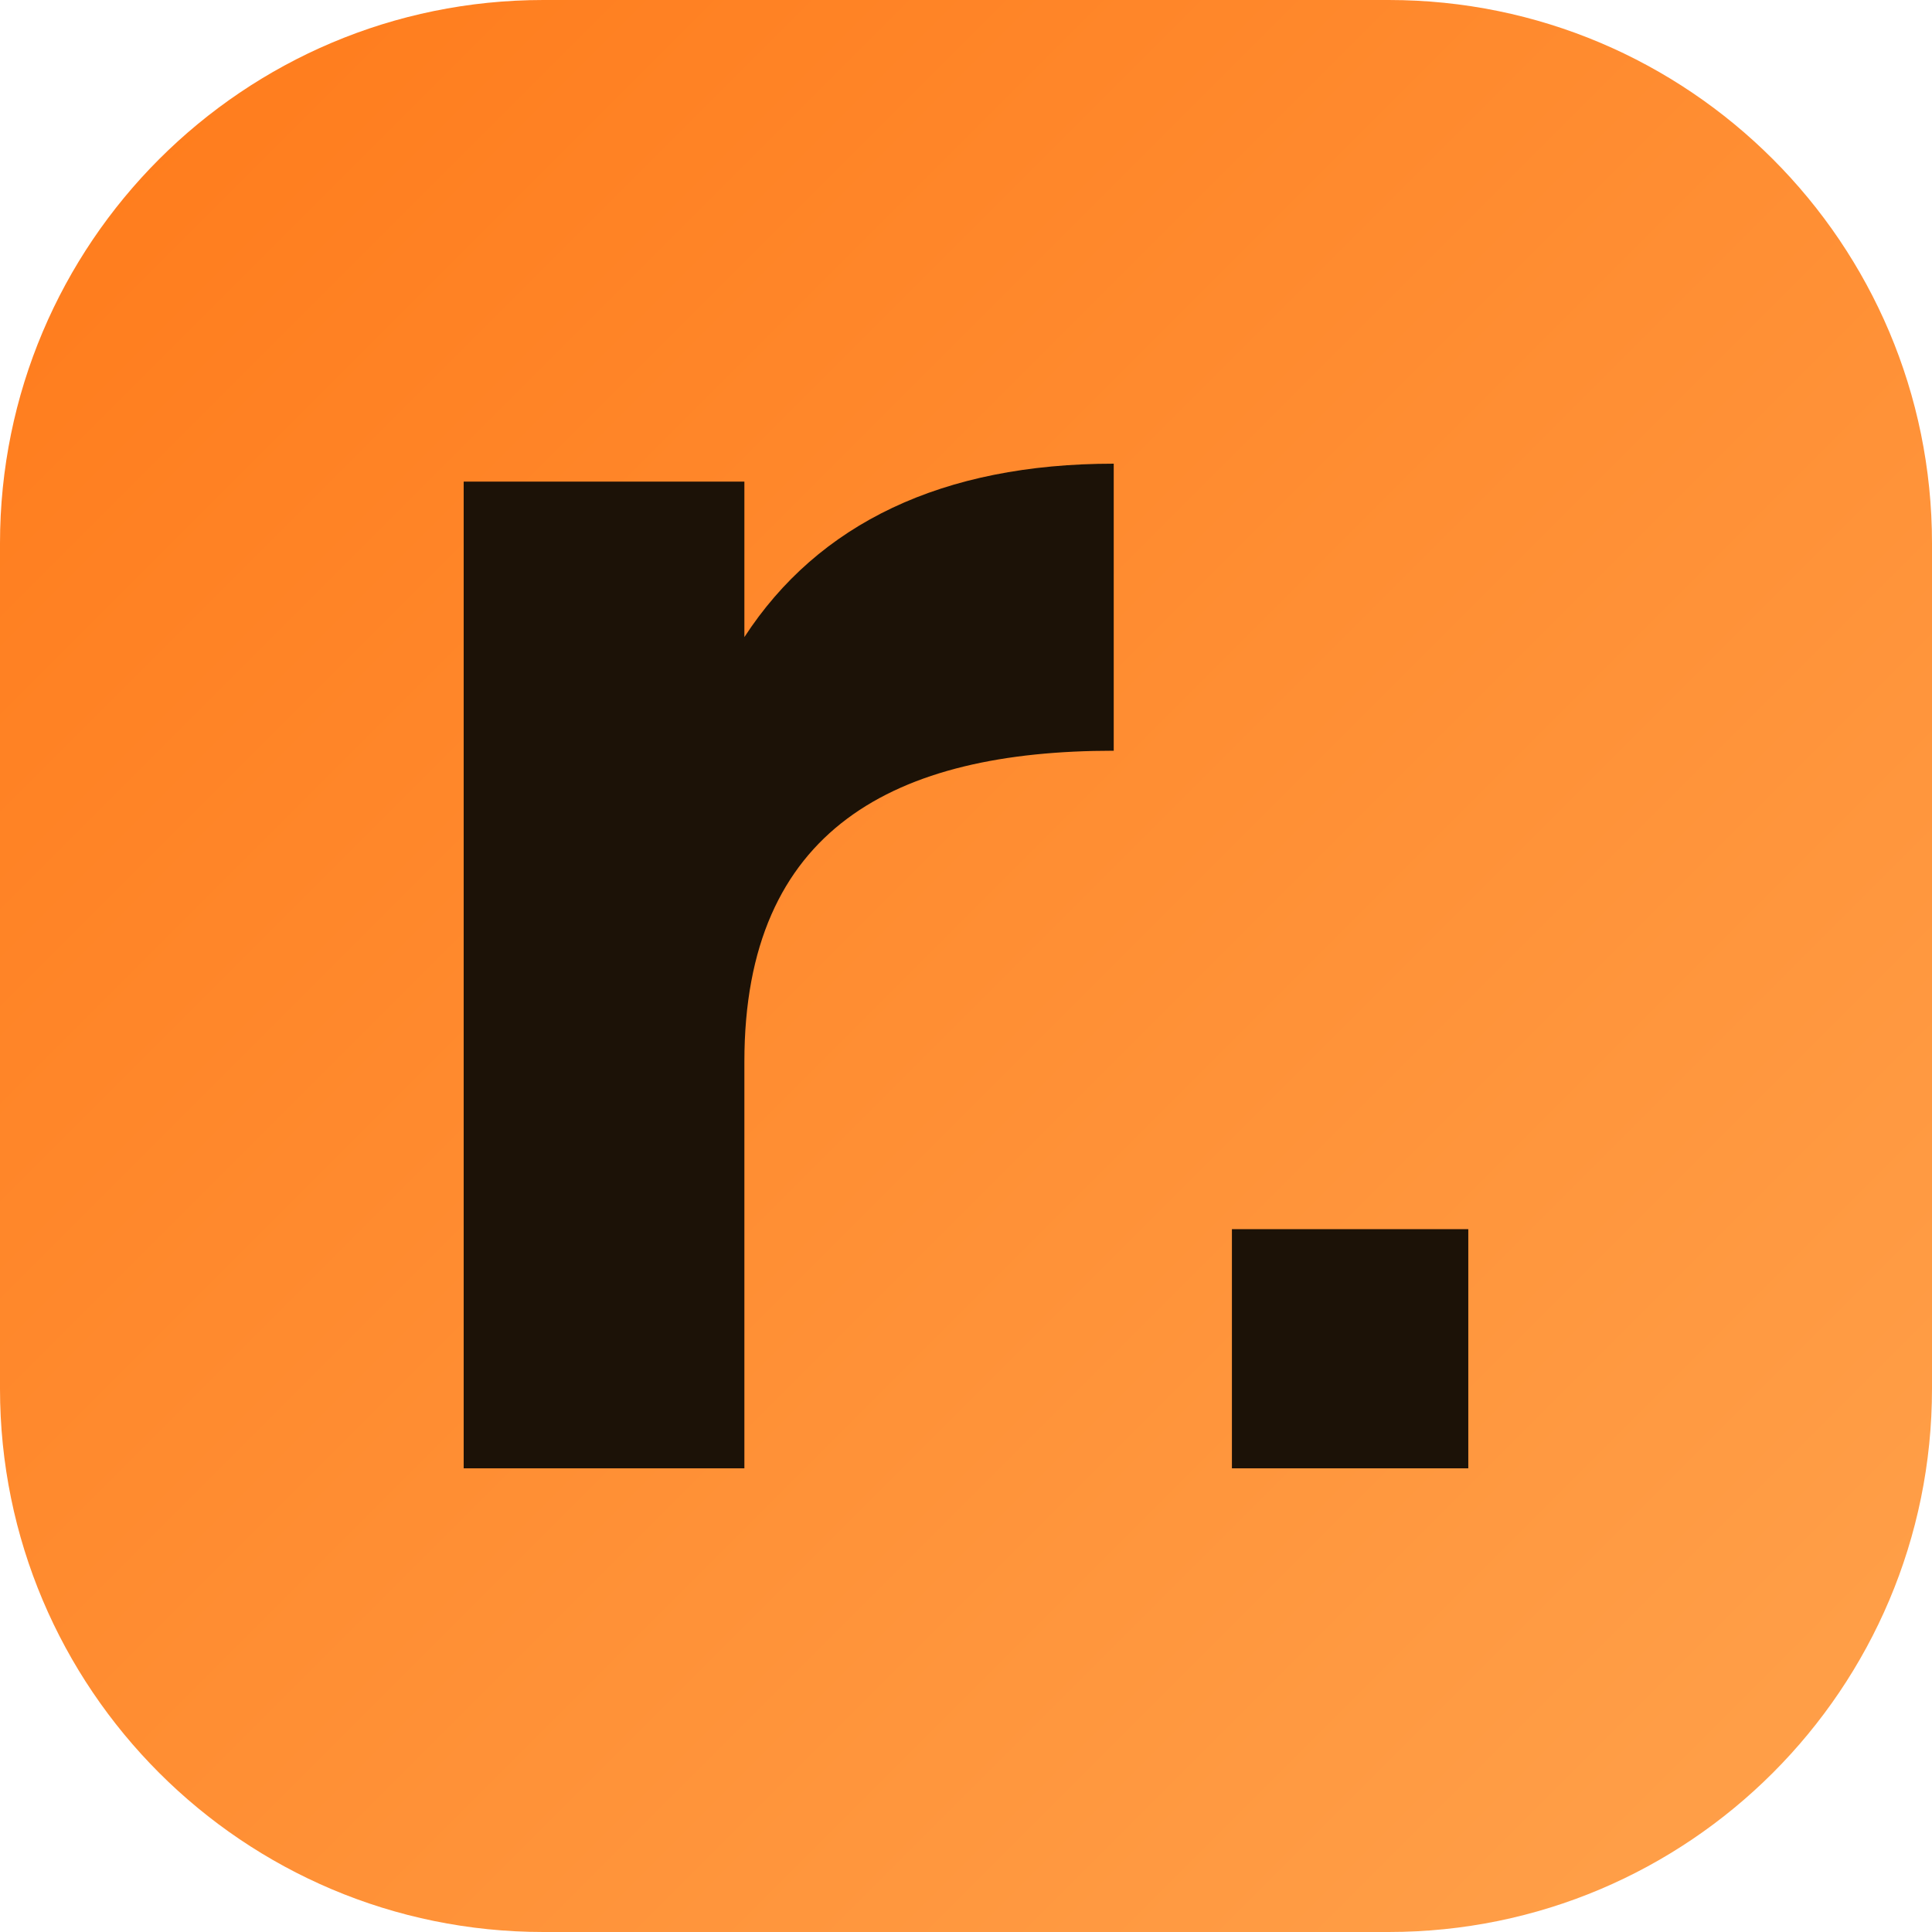
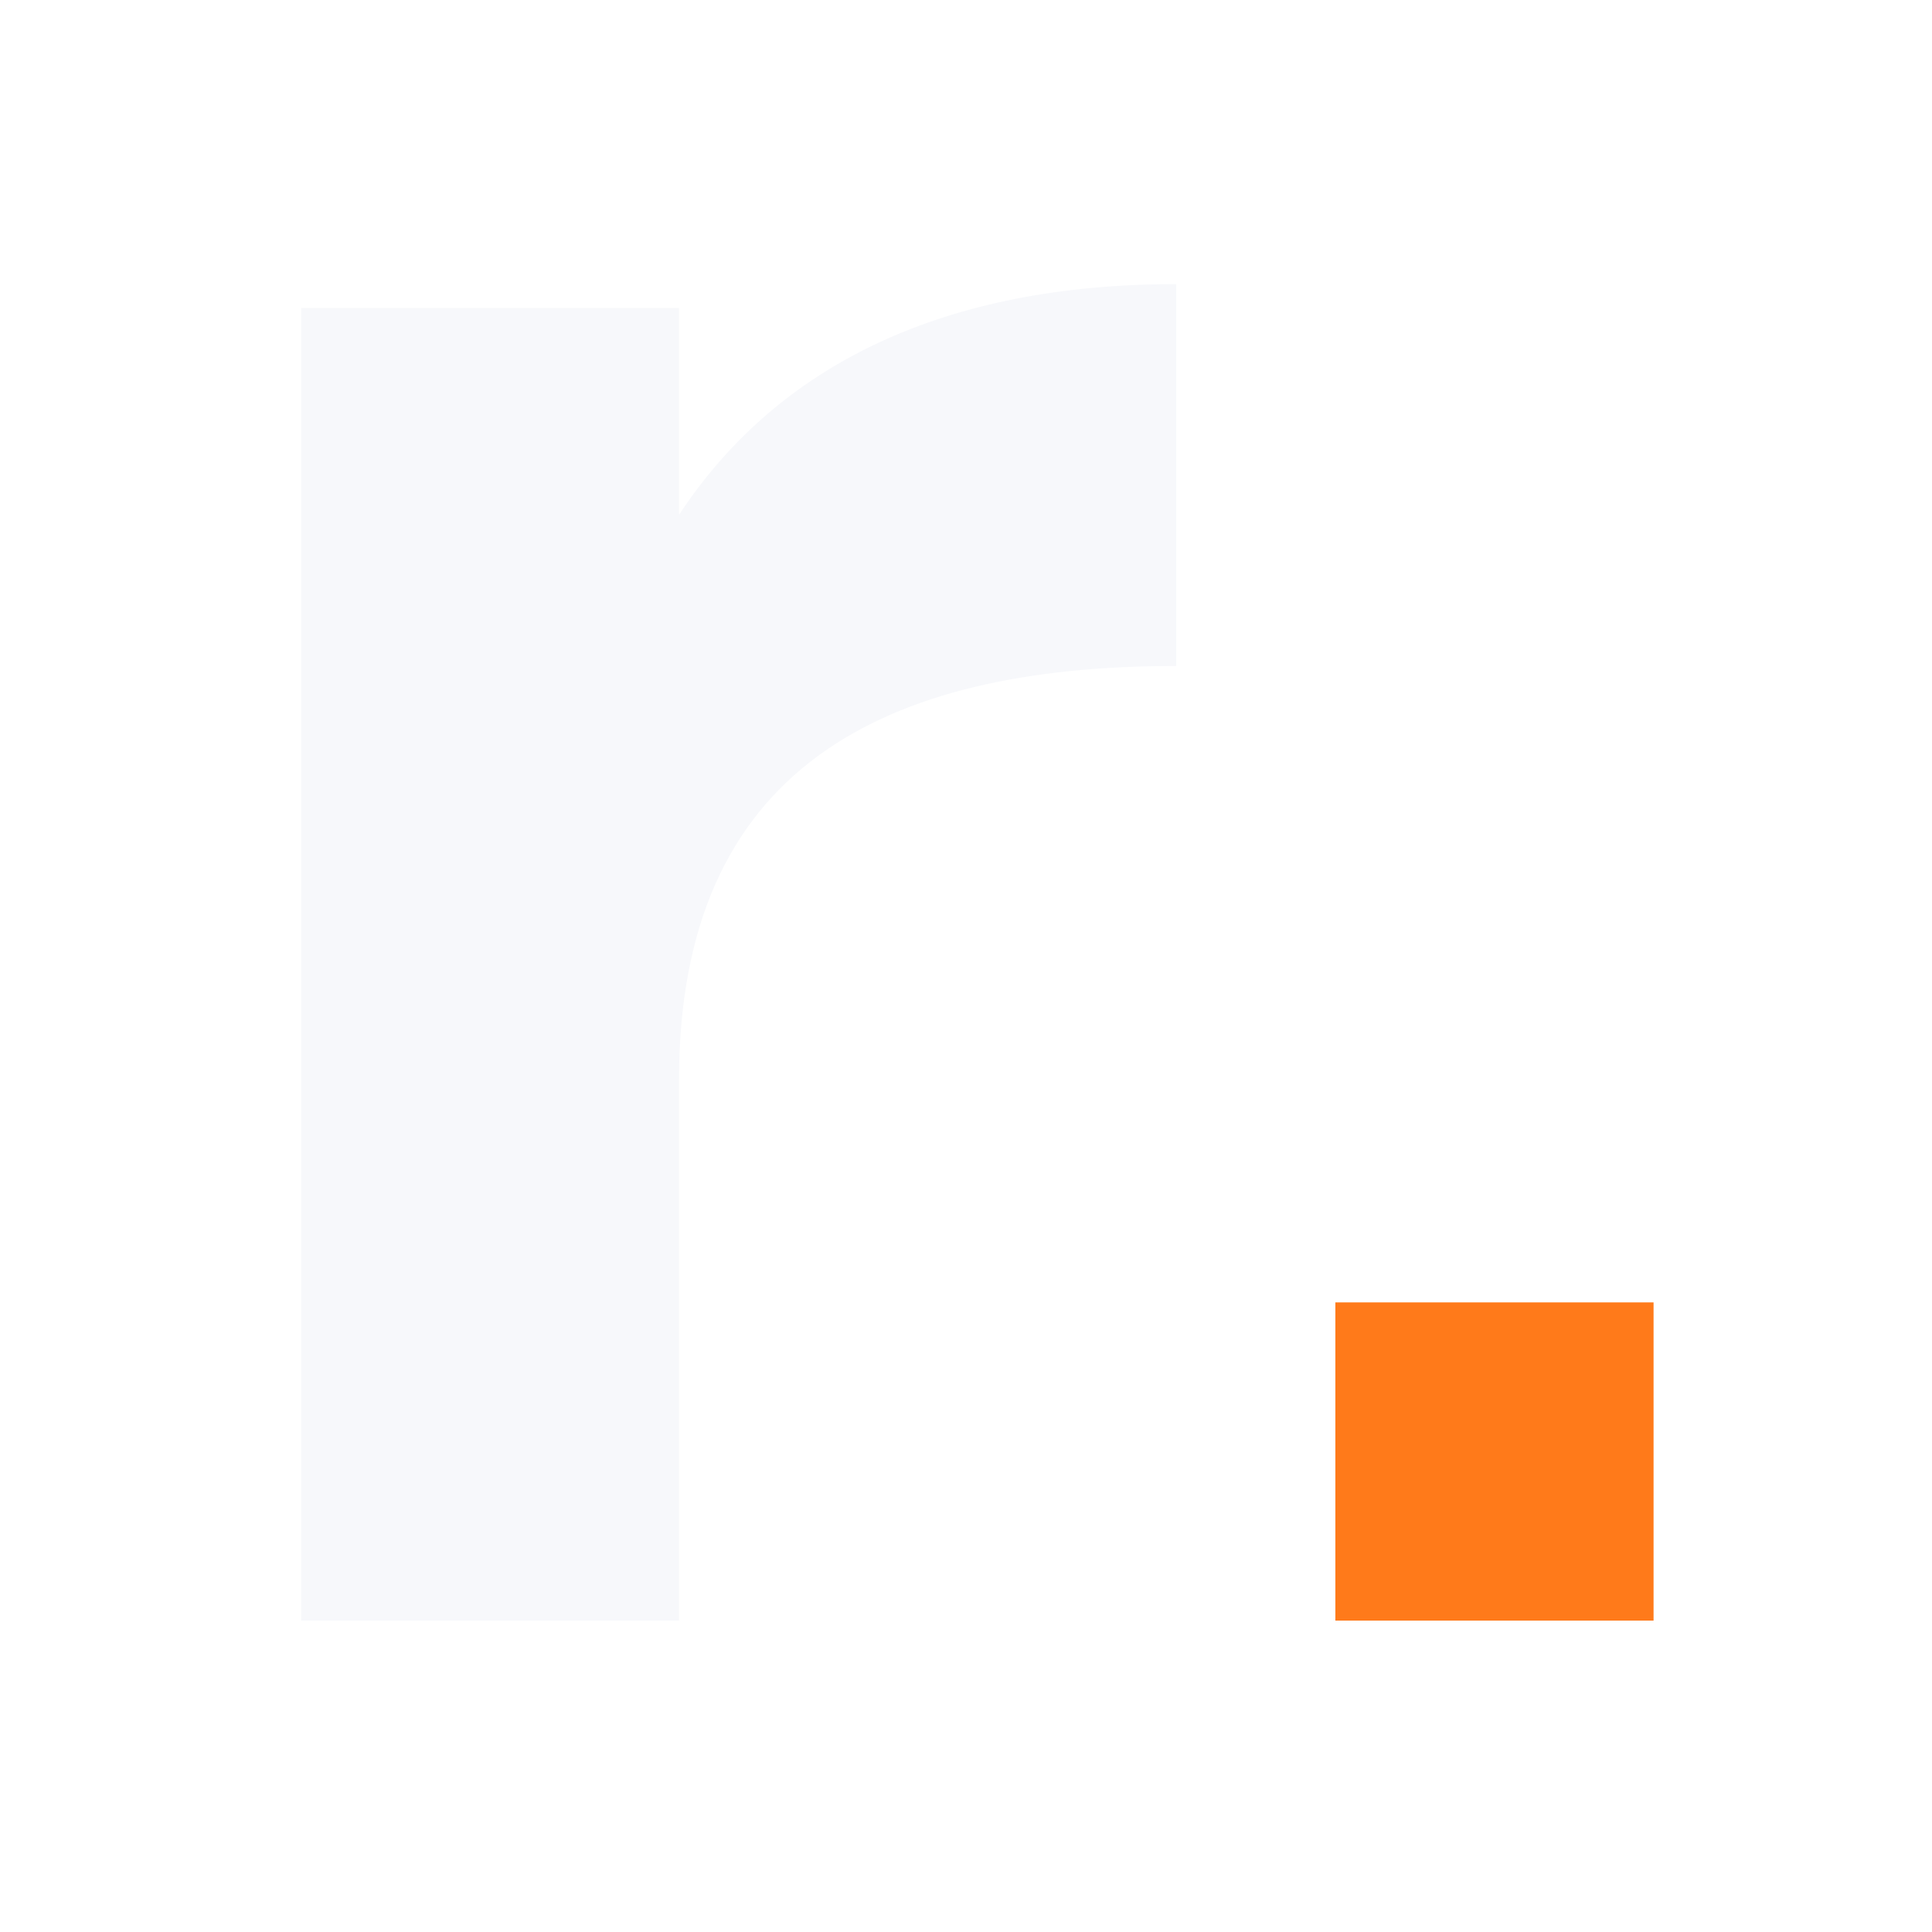
- <svg xmlns="http://www.w3.org/2000/svg" viewBox="0 0 64 64" width="64" height="64">
-   <defs>
-     <linearGradient id="a" x1="0" y1="0" x2="1" y2="1">
-       <stop offset="0" stop-color="#ff7a1a" />
-       <stop offset="1" stop-color="#ffa24c" />
-     </linearGradient>
-   </defs>
-   <path fill="url(#a)" d="M18 0h28a18 18 0 0 1 18 18v28a18 18 0 0 1-18 18H18A18 18 0 0 1 0 46V18A18 18 0 0 1 18 0z" />
-   <path fill="#1c1207" transform="translate(15.36 15.36) scale(0.9788 0.9905) translate(0 -6.4)" d="M0 7h9.5v5.2C12 8.4 16.2 6.4 22 6.4V16c-7.4 0-12.5 2.6-12.5 10.4V40H0z M26 32h8v8h-8z" />
+ <svg xmlns="http://www.w3.org/2000/svg" viewBox="0 0 34 34" width="64" height="64">
+   <g transform="translate(5.3 0.52) scale(0.7)">
+     <path fill="#f7f8fb" d="M0 7h9.5v5.2C12 8.4 16.2 6.4 22 6.4V16c-7.4 0-12.5 2.6-12.5 10.4V40H0z" />
+     <path fill="#ff7a1a" d="M26 32h8v8h-8z" />
+   </g>
</svg>
